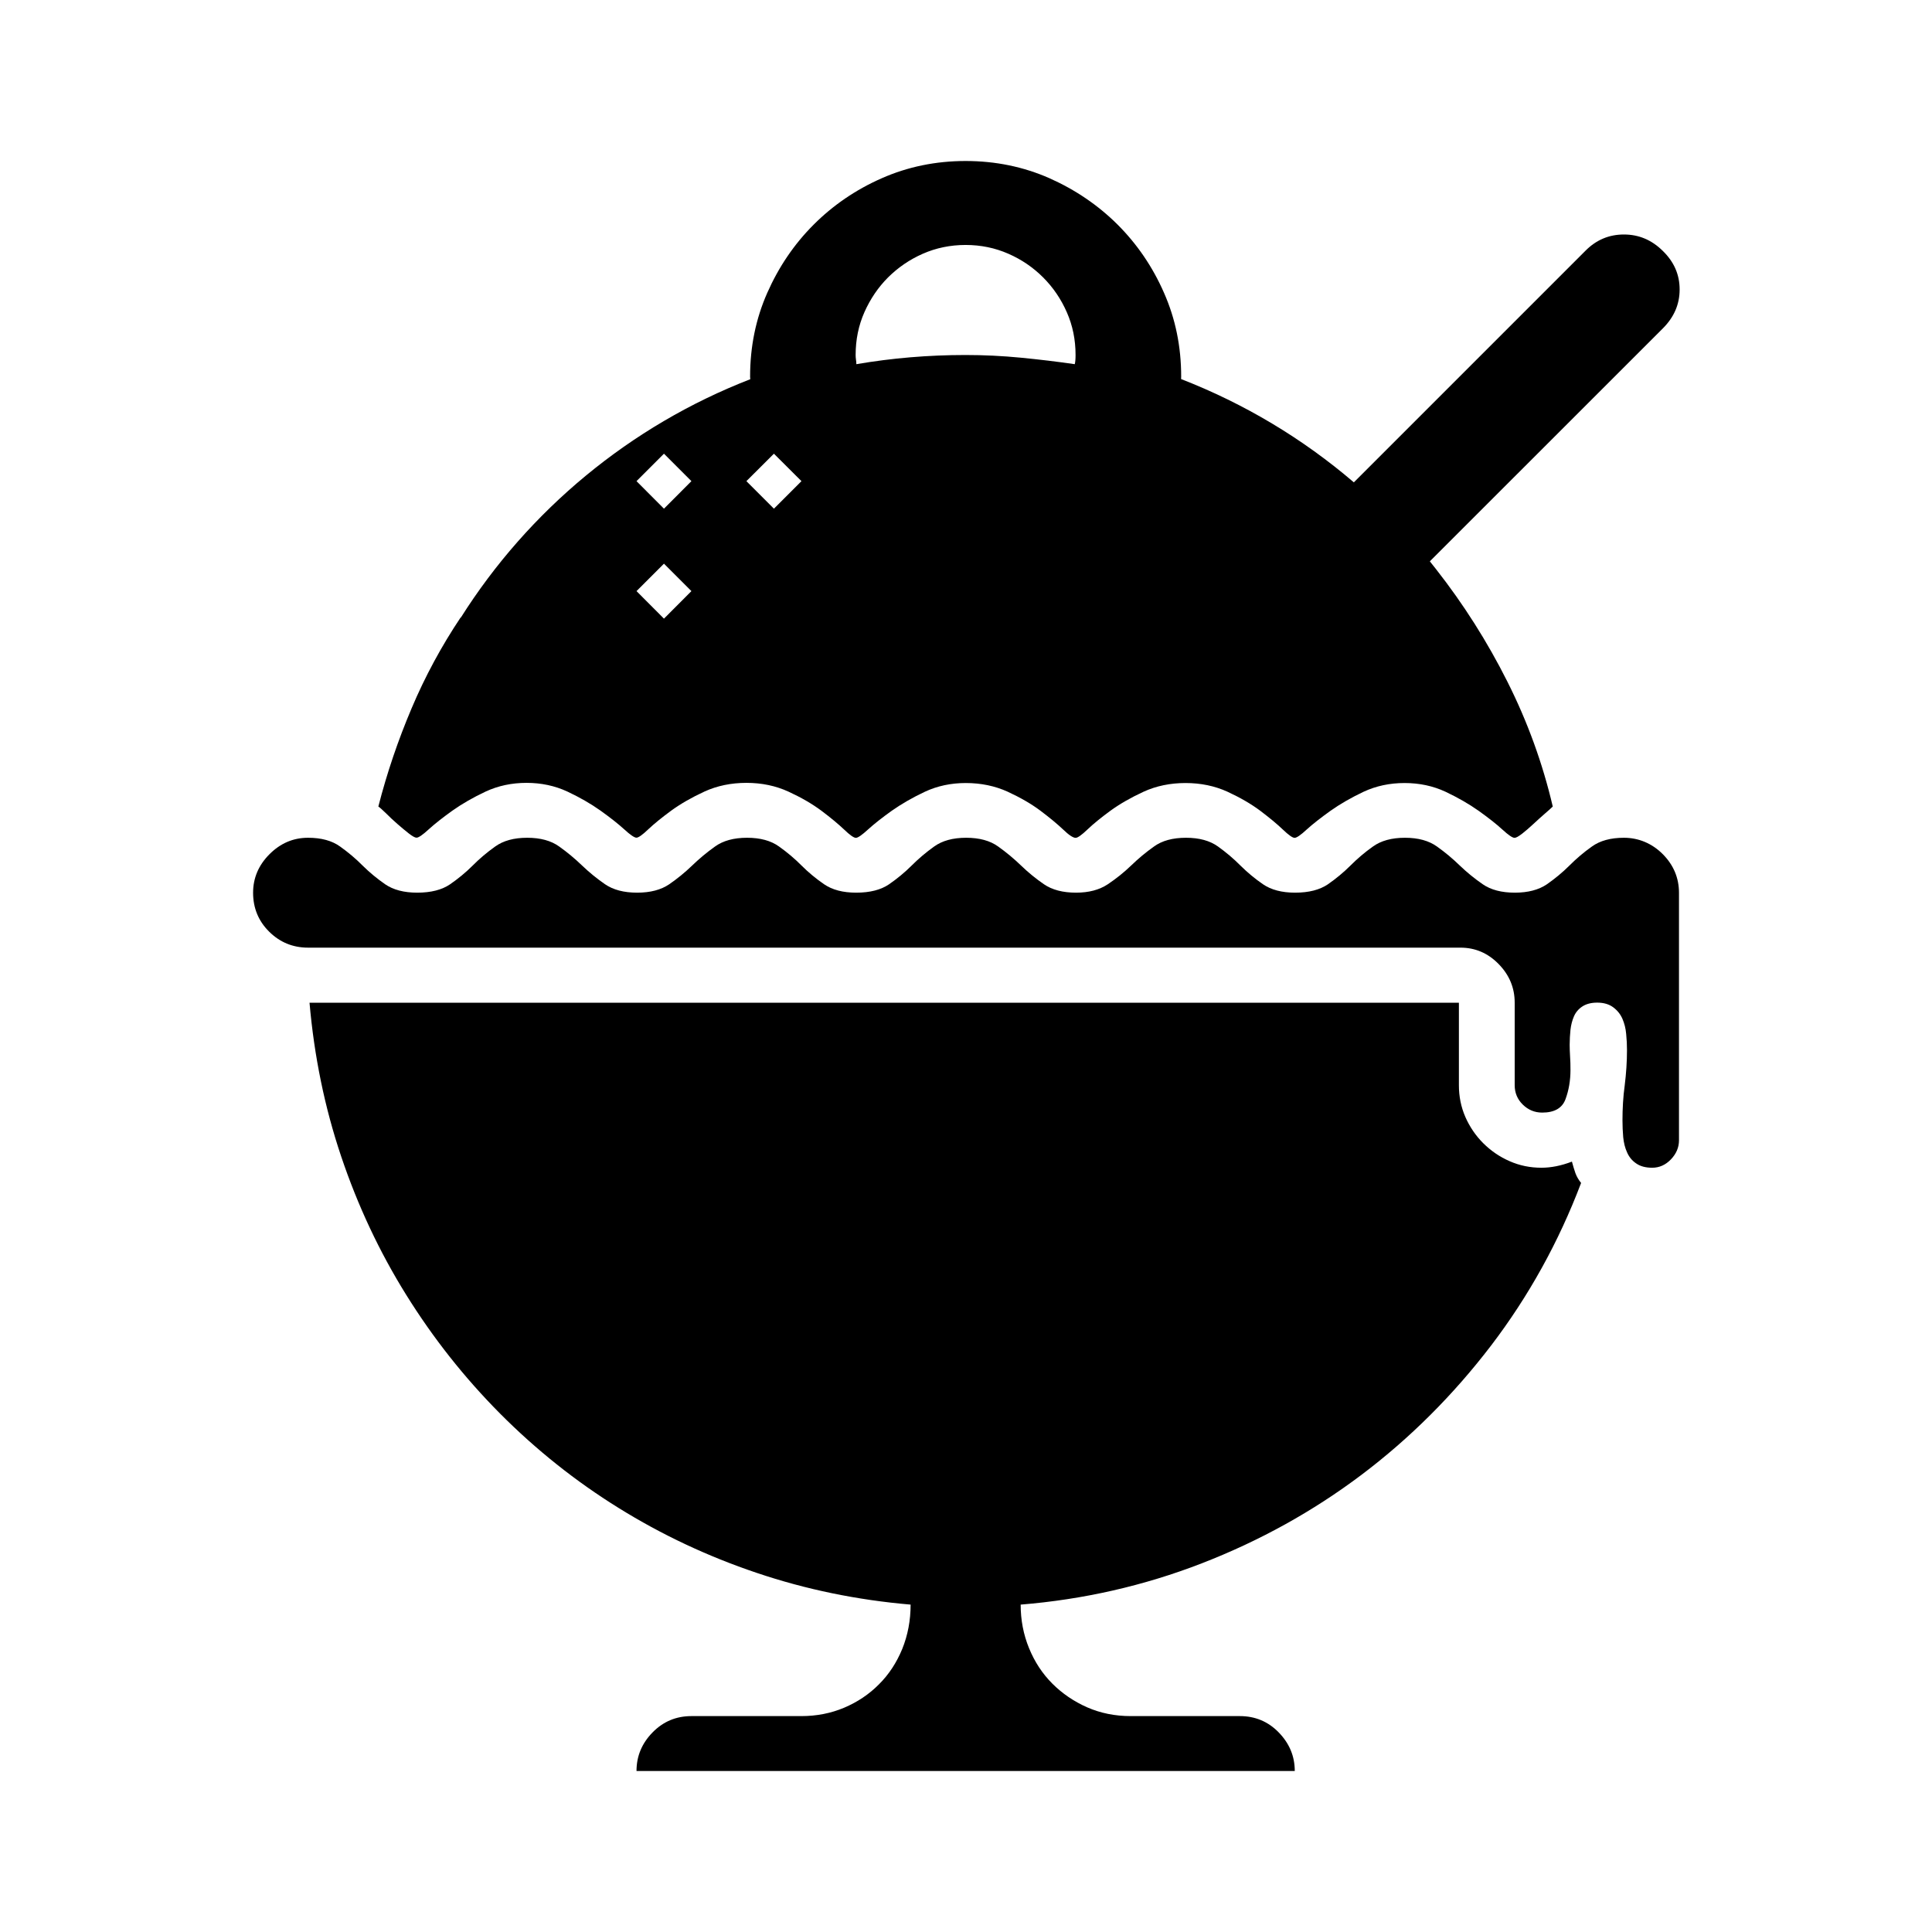
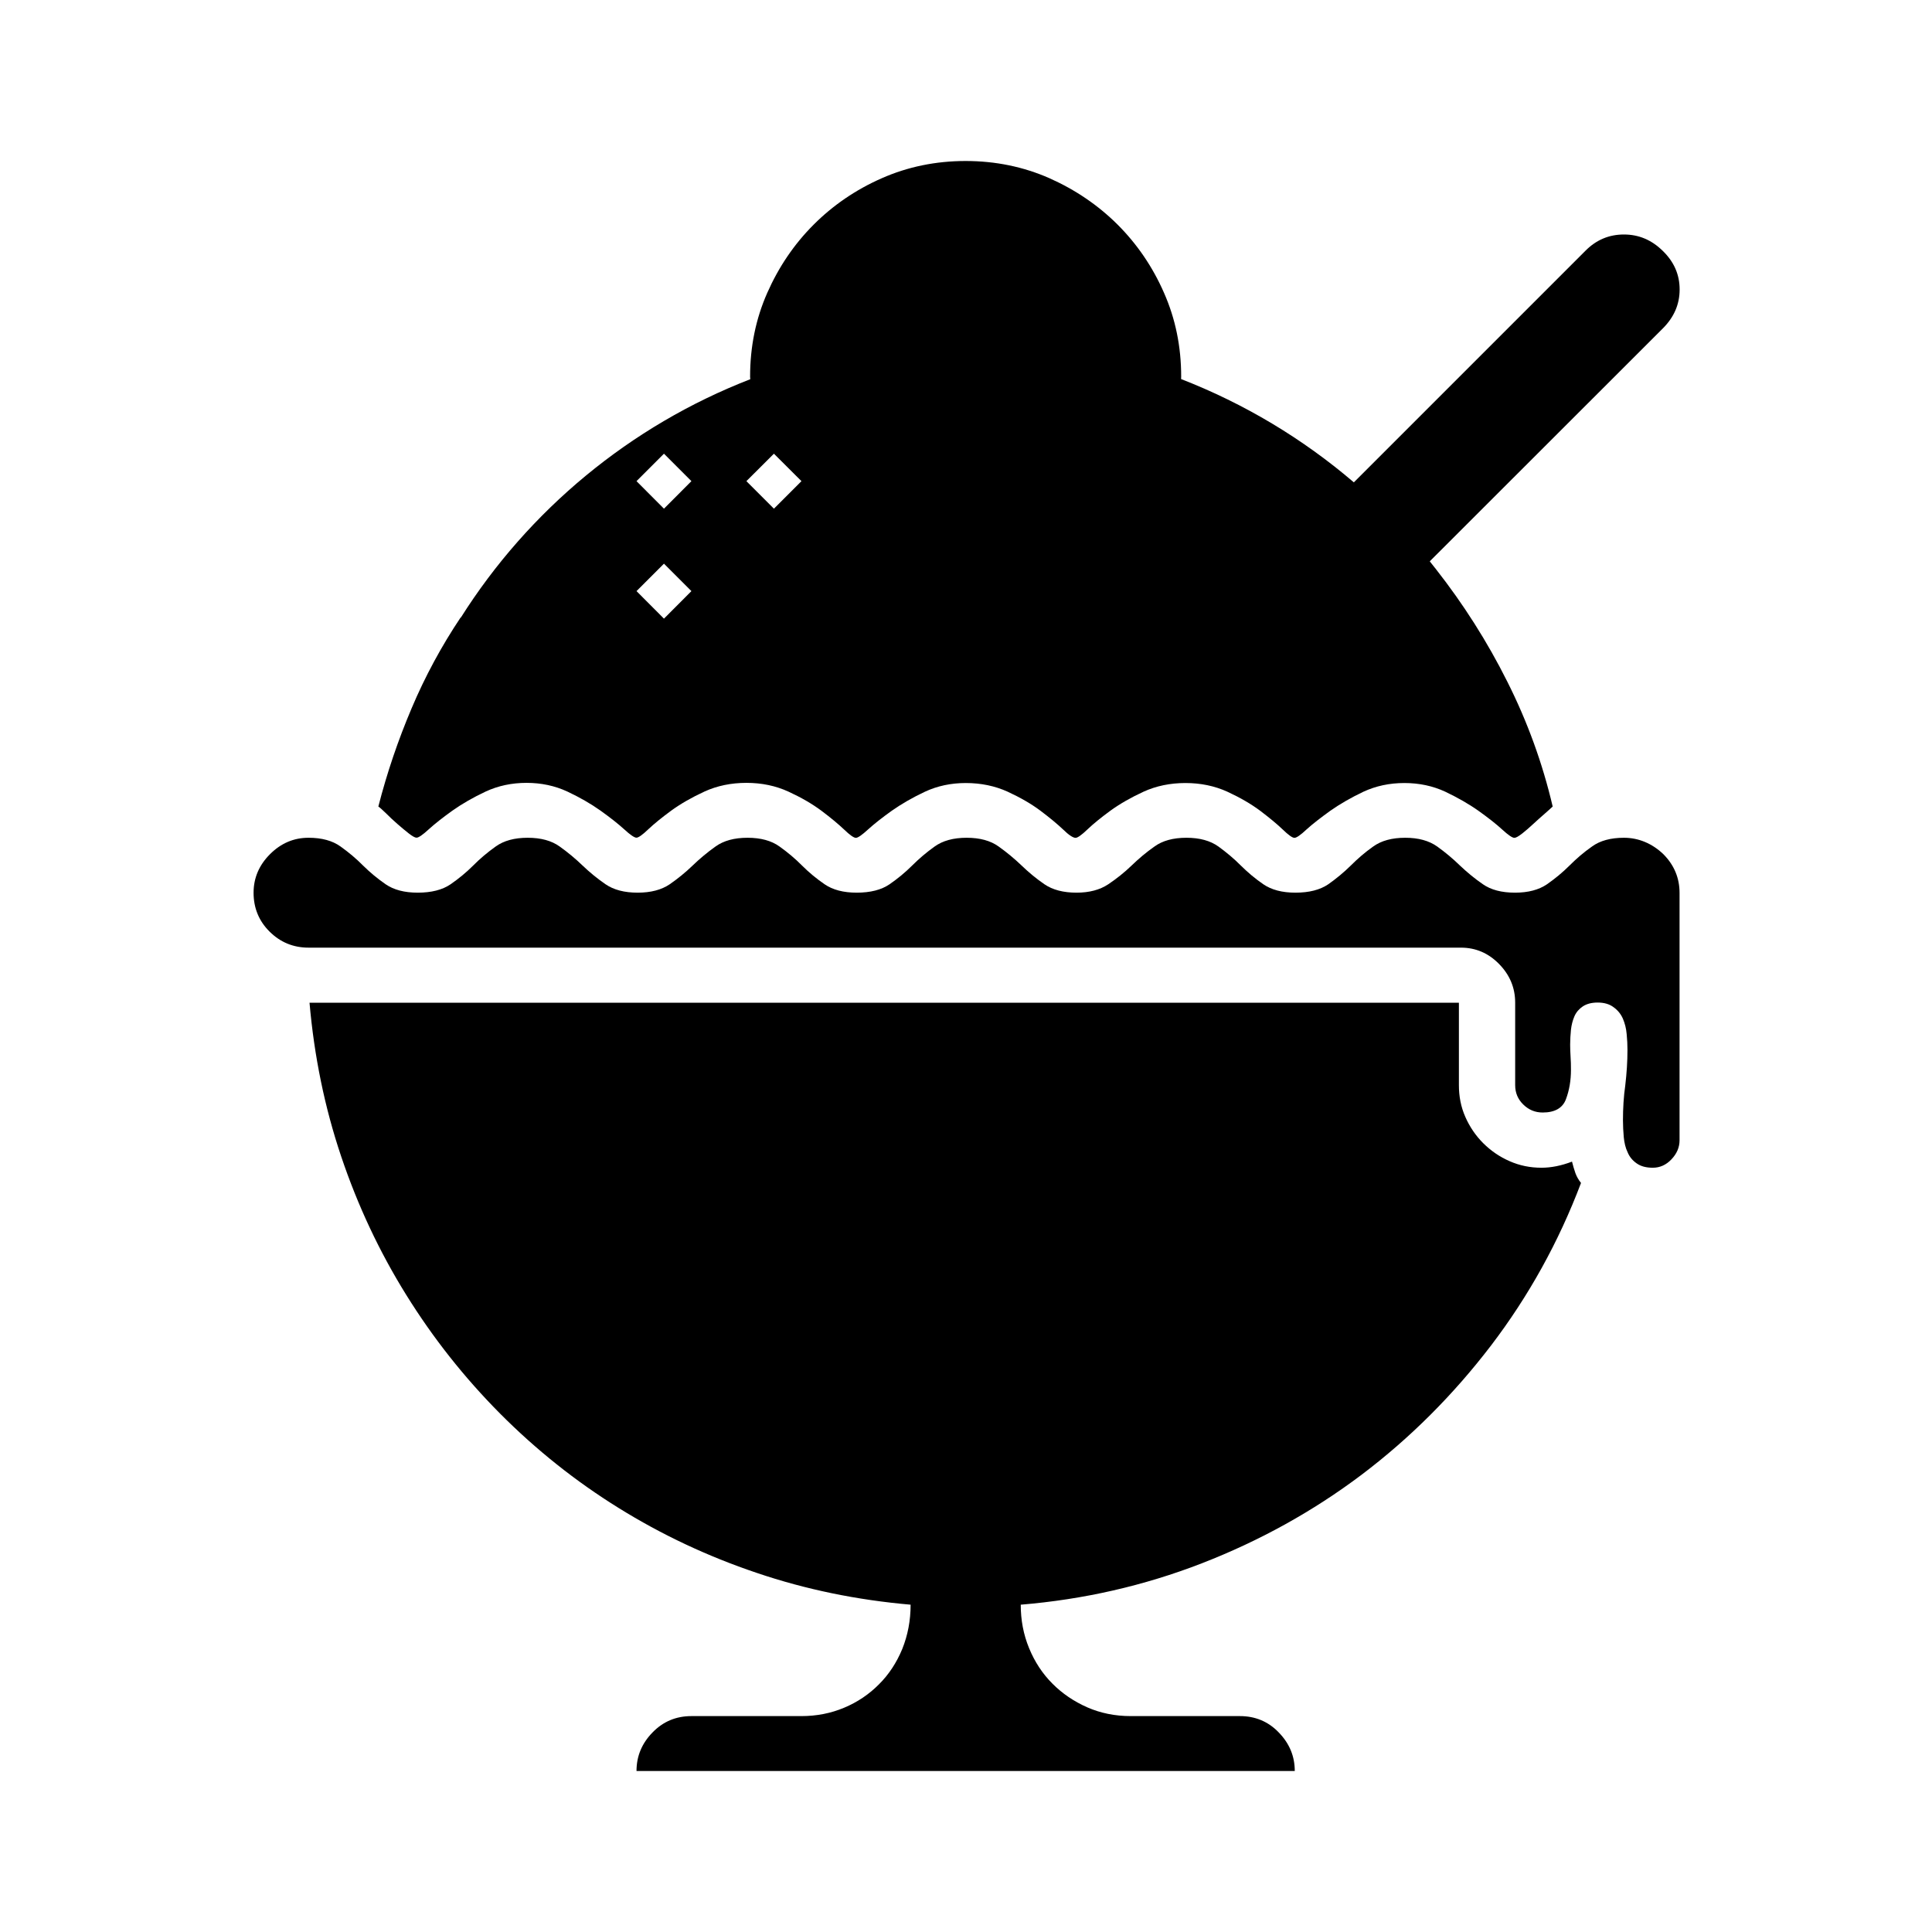
<svg xmlns="http://www.w3.org/2000/svg" version="1.1" id="master" x="0px" y="0px" width="24px" height="24px" viewBox="0 0 24 24" enable-background="new 0 0 24 24" xml:space="preserve">
  <rect fill="none" width="24" height="24" />
-   <path d="M19.57,14.572c0.016,0.044,0.04,0.085,0.071,0.123c-0.278,0.733-0.651,1.407-1.119,2.021  c-0.469,0.613-1.004,1.148-1.608,1.604c-0.604,0.455-1.267,0.822-1.987,1.101s-1.471,0.449-2.248,0.512  c0,0.19,0.034,0.37,0.104,0.541c0.07,0.171,0.166,0.317,0.29,0.441c0.123,0.123,0.267,0.221,0.432,0.294  c0.164,0.072,0.345,0.109,0.54,0.109h1.357c0.189,0,0.351,0.067,0.483,0.203c0.133,0.137,0.199,0.296,0.199,0.479H7.907  c0-0.184,0.066-0.343,0.199-0.479c0.133-0.136,0.294-0.203,0.483-0.203h1.366c0.19,0,0.367-0.035,0.531-0.104  c0.165-0.07,0.309-0.166,0.432-0.29c0.124-0.123,0.22-0.27,0.29-0.44c0.069-0.171,0.104-0.354,0.104-0.551  c-0.664-0.057-1.301-0.188-1.911-0.394c-0.61-0.205-1.183-0.475-1.717-0.807c-0.535-0.332-1.024-0.722-1.471-1.171  c-0.446-0.449-0.834-0.941-1.167-1.476s-0.601-1.106-0.807-1.717s-0.336-1.248-0.394-1.912h14.278v1.025  c0,0.139,0.026,0.27,0.08,0.394c0.054,0.123,0.128,0.232,0.223,0.327c0.096,0.095,0.204,0.169,0.328,0.223  c0.123,0.054,0.254,0.081,0.394,0.081c0.12,0,0.246-0.025,0.379-0.076C19.54,14.48,19.555,14.527,19.57,14.572z M20.173,10.407  c-0.164,0-0.297,0.036-0.398,0.109c-0.102,0.072-0.194,0.151-0.28,0.237c-0.085,0.085-0.179,0.162-0.279,0.232  c-0.102,0.069-0.234,0.104-0.398,0.104c-0.165,0-0.298-0.035-0.398-0.104c-0.102-0.07-0.196-0.147-0.285-0.232  c-0.088-0.086-0.183-0.165-0.284-0.237c-0.102-0.073-0.234-0.109-0.398-0.109s-0.297,0.036-0.398,0.109  c-0.102,0.072-0.194,0.151-0.28,0.237c-0.085,0.085-0.179,0.162-0.279,0.232c-0.102,0.069-0.237,0.104-0.408,0.104  c-0.164,0-0.297-0.035-0.398-0.104c-0.102-0.07-0.194-0.147-0.28-0.232c-0.085-0.086-0.179-0.165-0.279-0.237  c-0.102-0.073-0.234-0.109-0.398-0.109c-0.165,0-0.298,0.036-0.398,0.109c-0.102,0.072-0.196,0.151-0.285,0.237  c-0.088,0.085-0.185,0.162-0.289,0.232c-0.104,0.069-0.235,0.104-0.394,0.104c-0.164,0-0.297-0.035-0.398-0.104  c-0.102-0.07-0.196-0.147-0.284-0.232c-0.089-0.086-0.184-0.165-0.285-0.237c-0.101-0.073-0.234-0.109-0.398-0.109  c-0.164,0-0.297,0.036-0.398,0.109c-0.101,0.072-0.194,0.151-0.28,0.237c-0.085,0.085-0.179,0.162-0.28,0.232  c-0.101,0.069-0.237,0.104-0.408,0.104c-0.165,0-0.297-0.035-0.398-0.104c-0.102-0.07-0.195-0.147-0.28-0.232  c-0.085-0.086-0.179-0.165-0.28-0.237c-0.101-0.073-0.234-0.109-0.398-0.109s-0.297,0.036-0.398,0.109  c-0.101,0.072-0.196,0.151-0.285,0.237c-0.088,0.085-0.183,0.162-0.284,0.232c-0.102,0.069-0.234,0.104-0.398,0.104  c-0.165,0-0.297-0.035-0.398-0.104c-0.102-0.07-0.196-0.147-0.285-0.232c-0.089-0.086-0.184-0.165-0.285-0.237  c-0.101-0.073-0.234-0.109-0.398-0.109s-0.297,0.036-0.398,0.109c-0.101,0.072-0.195,0.151-0.28,0.237  c-0.085,0.085-0.179,0.162-0.28,0.232c-0.101,0.069-0.237,0.104-0.408,0.104c-0.165,0-0.297-0.035-0.398-0.104  c-0.101-0.07-0.194-0.147-0.28-0.232c-0.085-0.086-0.179-0.165-0.28-0.237c-0.101-0.073-0.234-0.109-0.398-0.109  c-0.184,0-0.343,0.068-0.479,0.204c-0.136,0.136-0.204,0.296-0.204,0.479c0,0.189,0.066,0.351,0.199,0.483s0.294,0.199,0.484,0.199  h14.315c0.184,0,0.342,0.068,0.475,0.204s0.199,0.296,0.199,0.479v1.025c0,0.095,0.033,0.175,0.1,0.241s0.147,0.1,0.242,0.1  c0.151,0,0.248-0.055,0.289-0.166c0.041-0.11,0.062-0.232,0.062-0.365c0-0.057-0.001-0.112-0.005-0.166  c-0.003-0.054-0.005-0.103-0.005-0.146c0-0.063,0.004-0.125,0.01-0.186c0.007-0.06,0.021-0.115,0.043-0.166s0.057-0.092,0.104-0.123  c0.047-0.031,0.108-0.048,0.185-0.048c0.082,0,0.148,0.02,0.199,0.058s0.089,0.085,0.114,0.142c0.025,0.058,0.041,0.12,0.047,0.19  c0.007,0.069,0.01,0.136,0.01,0.199c0,0.146-0.01,0.291-0.028,0.437c-0.02,0.145-0.028,0.29-0.028,0.436  c0,0.07,0.003,0.14,0.009,0.209c0.007,0.069,0.022,0.133,0.048,0.189c0.025,0.058,0.063,0.104,0.114,0.138  c0.05,0.035,0.116,0.053,0.199,0.053c0.088,0,0.166-0.035,0.232-0.104s0.1-0.148,0.1-0.237v-3.073c0-0.184-0.066-0.344-0.199-0.479  S20.356,10.407,20.173,10.407z M20.656,4.08l-2.894,2.893l0.076,0.096c0.342,0.436,0.638,0.902,0.887,1.398  c0.25,0.497,0.438,1.014,0.564,1.552c-0.019,0.019-0.052,0.049-0.1,0.09c-0.047,0.041-0.095,0.084-0.142,0.128  c-0.048,0.045-0.094,0.084-0.138,0.119c-0.044,0.034-0.076,0.052-0.095,0.052c-0.025,0-0.076-0.034-0.152-0.104  c-0.075-0.069-0.174-0.146-0.294-0.232c-0.12-0.085-0.258-0.164-0.412-0.237c-0.155-0.072-0.324-0.108-0.508-0.108  s-0.353,0.036-0.508,0.108c-0.154,0.073-0.292,0.152-0.412,0.237c-0.12,0.086-0.219,0.163-0.295,0.232  c-0.075,0.07-0.126,0.104-0.151,0.104s-0.074-0.034-0.147-0.104c-0.072-0.069-0.166-0.146-0.279-0.232  c-0.114-0.085-0.25-0.164-0.408-0.237c-0.158-0.072-0.332-0.108-0.521-0.108s-0.364,0.036-0.521,0.108  c-0.158,0.073-0.296,0.152-0.413,0.237c-0.117,0.086-0.212,0.163-0.284,0.232c-0.073,0.07-0.122,0.104-0.147,0.104  c-0.031,0-0.084-0.034-0.156-0.104c-0.073-0.069-0.166-0.146-0.28-0.232c-0.113-0.085-0.25-0.164-0.408-0.237  c-0.158-0.072-0.332-0.108-0.521-0.108c-0.183,0-0.353,0.036-0.507,0.108c-0.155,0.073-0.292,0.152-0.413,0.237  c-0.12,0.086-0.218,0.163-0.294,0.232c-0.076,0.07-0.126,0.104-0.151,0.104c-0.025,0-0.075-0.034-0.147-0.104  c-0.073-0.069-0.166-0.146-0.28-0.232c-0.114-0.085-0.25-0.164-0.408-0.237C9.636,9.761,9.462,9.725,9.272,9.725  c-0.189,0-0.364,0.036-0.521,0.108C8.593,9.906,8.455,9.985,8.338,10.07c-0.117,0.086-0.212,0.163-0.285,0.232  c-0.073,0.07-0.122,0.104-0.147,0.104c-0.025,0-0.076-0.034-0.152-0.104c-0.076-0.069-0.174-0.146-0.294-0.232  C7.34,9.985,7.203,9.906,7.048,9.833C6.893,9.761,6.724,9.725,6.541,9.725c-0.184,0-0.353,0.036-0.508,0.108  C5.878,9.906,5.74,9.985,5.62,10.07c-0.12,0.086-0.218,0.163-0.294,0.232c-0.076,0.07-0.126,0.104-0.152,0.104  c-0.019,0-0.051-0.018-0.095-0.052c-0.044-0.035-0.092-0.074-0.143-0.119c-0.05-0.044-0.098-0.088-0.142-0.133  C4.75,10.06,4.719,10.031,4.7,10.019c0.107-0.418,0.245-0.824,0.413-1.22C5.28,8.404,5.484,8.026,5.725,7.666l-0.003,0.01  C6.566,6.338,7.827,5.29,9.32,4.711c0-0.011-0.002-0.022-0.002-0.033c0-0.372,0.071-0.719,0.214-1.042  c0.142-0.321,0.334-0.604,0.576-0.846c0.241-0.241,0.523-0.434,0.846-0.576C11.276,2.072,11.624,2,11.995,2  c0.372,0,0.72,0.072,1.042,0.214c0.321,0.143,0.604,0.335,0.846,0.576c0.242,0.242,0.435,0.524,0.576,0.846  c0.143,0.323,0.214,0.67,0.214,1.042c0,0.012-0.001,0.021-0.001,0.031c0.789,0.306,1.514,0.742,2.146,1.283l2.88-2.88  c0.133-0.133,0.291-0.199,0.475-0.199s0.345,0.067,0.483,0.204c0.14,0.136,0.209,0.295,0.209,0.479S20.796,3.94,20.656,4.08z   M8.589,7.343L8.248,7.002L7.907,7.343l0.341,0.342L8.589,7.343z M8.589,5.977L8.248,5.636L7.907,5.977l0.341,0.342L8.589,5.977z   M9.956,5.977L9.614,5.636L9.272,5.977l0.342,0.342L9.956,5.977z M13.361,4.409c0-0.189-0.036-0.366-0.109-0.531  c-0.072-0.164-0.171-0.309-0.294-0.432s-0.267-0.222-0.432-0.294c-0.164-0.072-0.341-0.109-0.531-0.109  c-0.189,0-0.367,0.037-0.531,0.109c-0.164,0.072-0.308,0.171-0.432,0.294c-0.123,0.123-0.221,0.268-0.294,0.432  c-0.073,0.165-0.109,0.342-0.109,0.531c0,0.019,0.001,0.038,0.004,0.057c0.003,0.02,0.005,0.038,0.005,0.058  c0.443-0.076,0.895-0.114,1.356-0.114c0.228,0,0.456,0.011,0.684,0.033c0.228,0.022,0.452,0.049,0.673,0.081  C13.358,4.498,13.361,4.46,13.361,4.409z" />
+   <path d="M19.57,14.572c0.016,0.044,0.039,0.085,0.07,0.123c-0.277,0.732-0.65,1.406-1.119,2.021  c-0.469,0.613-1.004,1.148-1.607,1.604c-0.604,0.455-1.268,0.822-1.987,1.101c-0.72,0.279-1.471,0.449-2.247,0.513  c0,0.189,0.033,0.369,0.104,0.541c0.07,0.17,0.166,0.316,0.29,0.44c0.122,0.123,0.267,0.221,0.432,0.294  c0.164,0.072,0.345,0.109,0.54,0.109h1.357c0.188,0,0.351,0.066,0.482,0.203c0.133,0.137,0.199,0.295,0.199,0.479H7.907  c0-0.184,0.066-0.343,0.199-0.479c0.133-0.137,0.294-0.203,0.483-0.203h1.366c0.19,0,0.367-0.035,0.531-0.104  c0.165-0.069,0.309-0.166,0.432-0.29c0.124-0.123,0.22-0.27,0.29-0.439c0.069-0.172,0.104-0.354,0.104-0.551  c-0.664-0.058-1.301-0.188-1.911-0.395c-0.61-0.205-1.183-0.475-1.717-0.807C7.149,18.4,6.66,18.01,6.213,17.561  c-0.446-0.449-0.834-0.94-1.167-1.476s-0.601-1.106-0.807-1.717c-0.206-0.611-0.336-1.248-0.394-1.912h14.278v1.024  c0,0.14,0.025,0.271,0.08,0.395c0.054,0.123,0.128,0.232,0.223,0.327c0.096,0.095,0.204,0.169,0.328,0.223  c0.123,0.054,0.254,0.081,0.395,0.081c0.119,0,0.246-0.025,0.379-0.076C19.54,14.48,19.555,14.527,19.57,14.572z M20.173,10.407  c-0.164,0-0.297,0.036-0.397,0.109c-0.103,0.072-0.194,0.151-0.28,0.237c-0.085,0.085-0.179,0.162-0.279,0.232  c-0.102,0.069-0.233,0.104-0.397,0.104c-0.166,0-0.299-0.035-0.398-0.104c-0.102-0.07-0.195-0.147-0.285-0.232  c-0.088-0.086-0.183-0.165-0.283-0.237c-0.103-0.073-0.234-0.109-0.398-0.109s-0.297,0.036-0.398,0.109  c-0.102,0.072-0.193,0.151-0.279,0.237c-0.086,0.085-0.18,0.162-0.279,0.232c-0.102,0.069-0.237,0.104-0.408,0.104  c-0.164,0-0.297-0.035-0.398-0.104c-0.102-0.07-0.193-0.147-0.279-0.232c-0.085-0.086-0.18-0.165-0.279-0.237  c-0.102-0.073-0.234-0.109-0.398-0.109s-0.297,0.036-0.397,0.109c-0.103,0.072-0.196,0.151-0.285,0.237  c-0.088,0.085-0.185,0.162-0.289,0.232c-0.104,0.069-0.235,0.104-0.394,0.104c-0.164,0-0.297-0.035-0.398-0.104  c-0.102-0.07-0.195-0.147-0.283-0.232c-0.09-0.086-0.185-0.165-0.286-0.237c-0.101-0.073-0.234-0.109-0.398-0.109  s-0.297,0.036-0.398,0.109c-0.101,0.072-0.194,0.151-0.28,0.237c-0.085,0.085-0.179,0.162-0.28,0.232  c-0.101,0.069-0.237,0.104-0.408,0.104c-0.165,0-0.297-0.035-0.398-0.104c-0.102-0.07-0.195-0.147-0.28-0.232  c-0.085-0.086-0.179-0.165-0.28-0.237c-0.101-0.073-0.234-0.109-0.398-0.109c-0.164,0-0.297,0.036-0.398,0.109  c-0.101,0.072-0.196,0.151-0.285,0.237c-0.088,0.085-0.183,0.162-0.284,0.232c-0.102,0.069-0.234,0.104-0.398,0.104  c-0.165,0-0.297-0.035-0.398-0.104c-0.102-0.07-0.196-0.147-0.285-0.232c-0.089-0.086-0.184-0.165-0.285-0.237  c-0.101-0.073-0.234-0.109-0.398-0.109s-0.297,0.036-0.398,0.109c-0.101,0.072-0.195,0.151-0.28,0.237  c-0.085,0.085-0.179,0.162-0.28,0.232c-0.101,0.069-0.237,0.104-0.408,0.104c-0.165,0-0.297-0.035-0.398-0.104  c-0.101-0.07-0.194-0.147-0.28-0.232c-0.085-0.086-0.179-0.165-0.28-0.237c-0.101-0.073-0.234-0.109-0.398-0.109  c-0.184,0-0.343,0.068-0.479,0.204c-0.136,0.136-0.204,0.296-0.204,0.479c0,0.189,0.066,0.351,0.199,0.483  c0.133,0.132,0.294,0.199,0.484,0.199h14.315c0.184,0,0.342,0.068,0.475,0.204c0.133,0.136,0.199,0.296,0.199,0.479v1.025  c0,0.095,0.033,0.174,0.1,0.24s0.146,0.1,0.242,0.1c0.15,0,0.248-0.055,0.289-0.166c0.041-0.109,0.062-0.231,0.062-0.364  c0-0.058-0.001-0.112-0.005-0.166c-0.003-0.054-0.005-0.103-0.005-0.146c0-0.063,0.004-0.125,0.01-0.187  c0.007-0.06,0.021-0.115,0.043-0.166s0.058-0.092,0.104-0.123c0.047-0.031,0.107-0.048,0.185-0.048c0.082,0,0.148,0.02,0.199,0.059  c0.051,0.037,0.089,0.084,0.114,0.141c0.025,0.059,0.041,0.121,0.047,0.191c0.007,0.068,0.01,0.135,0.01,0.198  c0,0.146-0.01,0.291-0.027,0.437c-0.021,0.146-0.029,0.291-0.029,0.437c0,0.069,0.004,0.14,0.01,0.209  c0.007,0.069,0.021,0.133,0.048,0.188c0.024,0.059,0.063,0.104,0.114,0.139c0.05,0.035,0.115,0.053,0.199,0.053  c0.088,0,0.166-0.035,0.231-0.104c0.066-0.069,0.101-0.148,0.101-0.237v-3.073c0-0.184-0.066-0.344-0.199-0.479  C20.525,10.478,20.355,10.407,20.173,10.407z M20.865,3.596c0-0.184-0.069-0.343-0.209-0.479c-0.139-0.137-0.299-0.204-0.483-0.204  c-0.184,0-0.342,0.066-0.475,0.199l-2.88,2.88c-0.633-0.541-1.357-0.977-2.146-1.283c0-0.01,0.001-0.019,0.001-0.031  c0-0.372-0.071-0.719-0.214-1.042c-0.141-0.322-0.334-0.604-0.576-0.846c-0.242-0.241-0.525-0.433-0.846-0.576  C12.715,2.072,12.367,2,11.995,2c-0.371,0-0.719,0.072-1.041,0.214c-0.323,0.142-0.605,0.335-0.846,0.576  C9.866,3.032,9.674,3.315,9.532,3.636c-0.143,0.323-0.214,0.67-0.214,1.042c0,0.011,0.002,0.022,0.002,0.033  C7.827,5.29,6.566,6.338,5.722,7.676l0.003-0.01C5.484,8.026,5.28,8.404,5.113,8.799C4.945,9.195,4.807,9.601,4.7,10.019  c0.019,0.012,0.05,0.041,0.094,0.083c0.044,0.045,0.092,0.089,0.142,0.133c0.051,0.045,0.099,0.084,0.143,0.119  c0.044,0.034,0.076,0.052,0.095,0.052c0.026,0,0.076-0.034,0.152-0.104C5.402,10.233,5.5,10.156,5.62,10.07  c0.12-0.085,0.258-0.164,0.413-0.237c0.155-0.072,0.324-0.108,0.508-0.108c0.183,0,0.352,0.036,0.507,0.108  C7.203,9.906,7.34,9.985,7.46,10.07c0.12,0.086,0.218,0.163,0.294,0.232c0.076,0.07,0.127,0.104,0.152,0.104  c0.025,0,0.074-0.034,0.147-0.104c0.073-0.069,0.168-0.146,0.285-0.232c0.117-0.085,0.255-0.164,0.413-0.237  c0.157-0.072,0.332-0.108,0.521-0.108c0.19,0,0.364,0.036,0.525,0.11c0.158,0.073,0.294,0.152,0.408,0.237  c0.114,0.086,0.207,0.163,0.28,0.232c0.072,0.07,0.122,0.104,0.147,0.104c0.025,0,0.075-0.034,0.151-0.104  c0.076-0.069,0.174-0.146,0.294-0.232c0.121-0.085,0.258-0.164,0.413-0.237c0.154-0.072,0.324-0.108,0.507-0.108  c0.189,0,0.363,0.036,0.521,0.108c0.158,0.073,0.295,0.152,0.408,0.237c0.114,0.086,0.207,0.163,0.28,0.232  c0.071,0.07,0.125,0.104,0.155,0.104c0.025,0,0.074-0.034,0.147-0.104c0.072-0.069,0.167-0.146,0.284-0.232  c0.117-0.085,0.255-0.164,0.413-0.237c0.157-0.072,0.332-0.108,0.521-0.108c0.189,0,0.363,0.036,0.521,0.108  c0.158,0.073,0.294,0.152,0.408,0.237c0.113,0.086,0.207,0.163,0.279,0.232c0.072,0.07,0.121,0.104,0.146,0.104  s0.076-0.034,0.15-0.104c0.076-0.069,0.176-0.146,0.295-0.232c0.121-0.085,0.259-0.164,0.412-0.237  c0.156-0.072,0.324-0.108,0.509-0.108c0.184,0,0.353,0.036,0.508,0.108c0.153,0.073,0.292,0.152,0.412,0.237  c0.12,0.086,0.219,0.163,0.294,0.232c0.076,0.07,0.127,0.104,0.152,0.104c0.019,0,0.051-0.018,0.095-0.052  c0.044-0.035,0.09-0.074,0.138-0.119c0.047-0.044,0.096-0.087,0.143-0.128s0.08-0.071,0.1-0.09  c-0.126-0.538-0.314-1.055-0.564-1.552c-0.248-0.496-0.545-0.962-0.887-1.398l-0.076-0.096l2.895-2.893  C20.796,3.94,20.865,3.78,20.865,3.596z M8.248,7.685L7.907,7.343l0.341-0.341l0.341,0.341L8.248,7.685z M8.248,6.319L7.907,5.977  l0.341-0.341l0.341,0.341L8.248,6.319z M9.614,6.319L9.272,5.977l0.342-0.341l0.342,0.341L9.614,6.319z" />
</svg>
